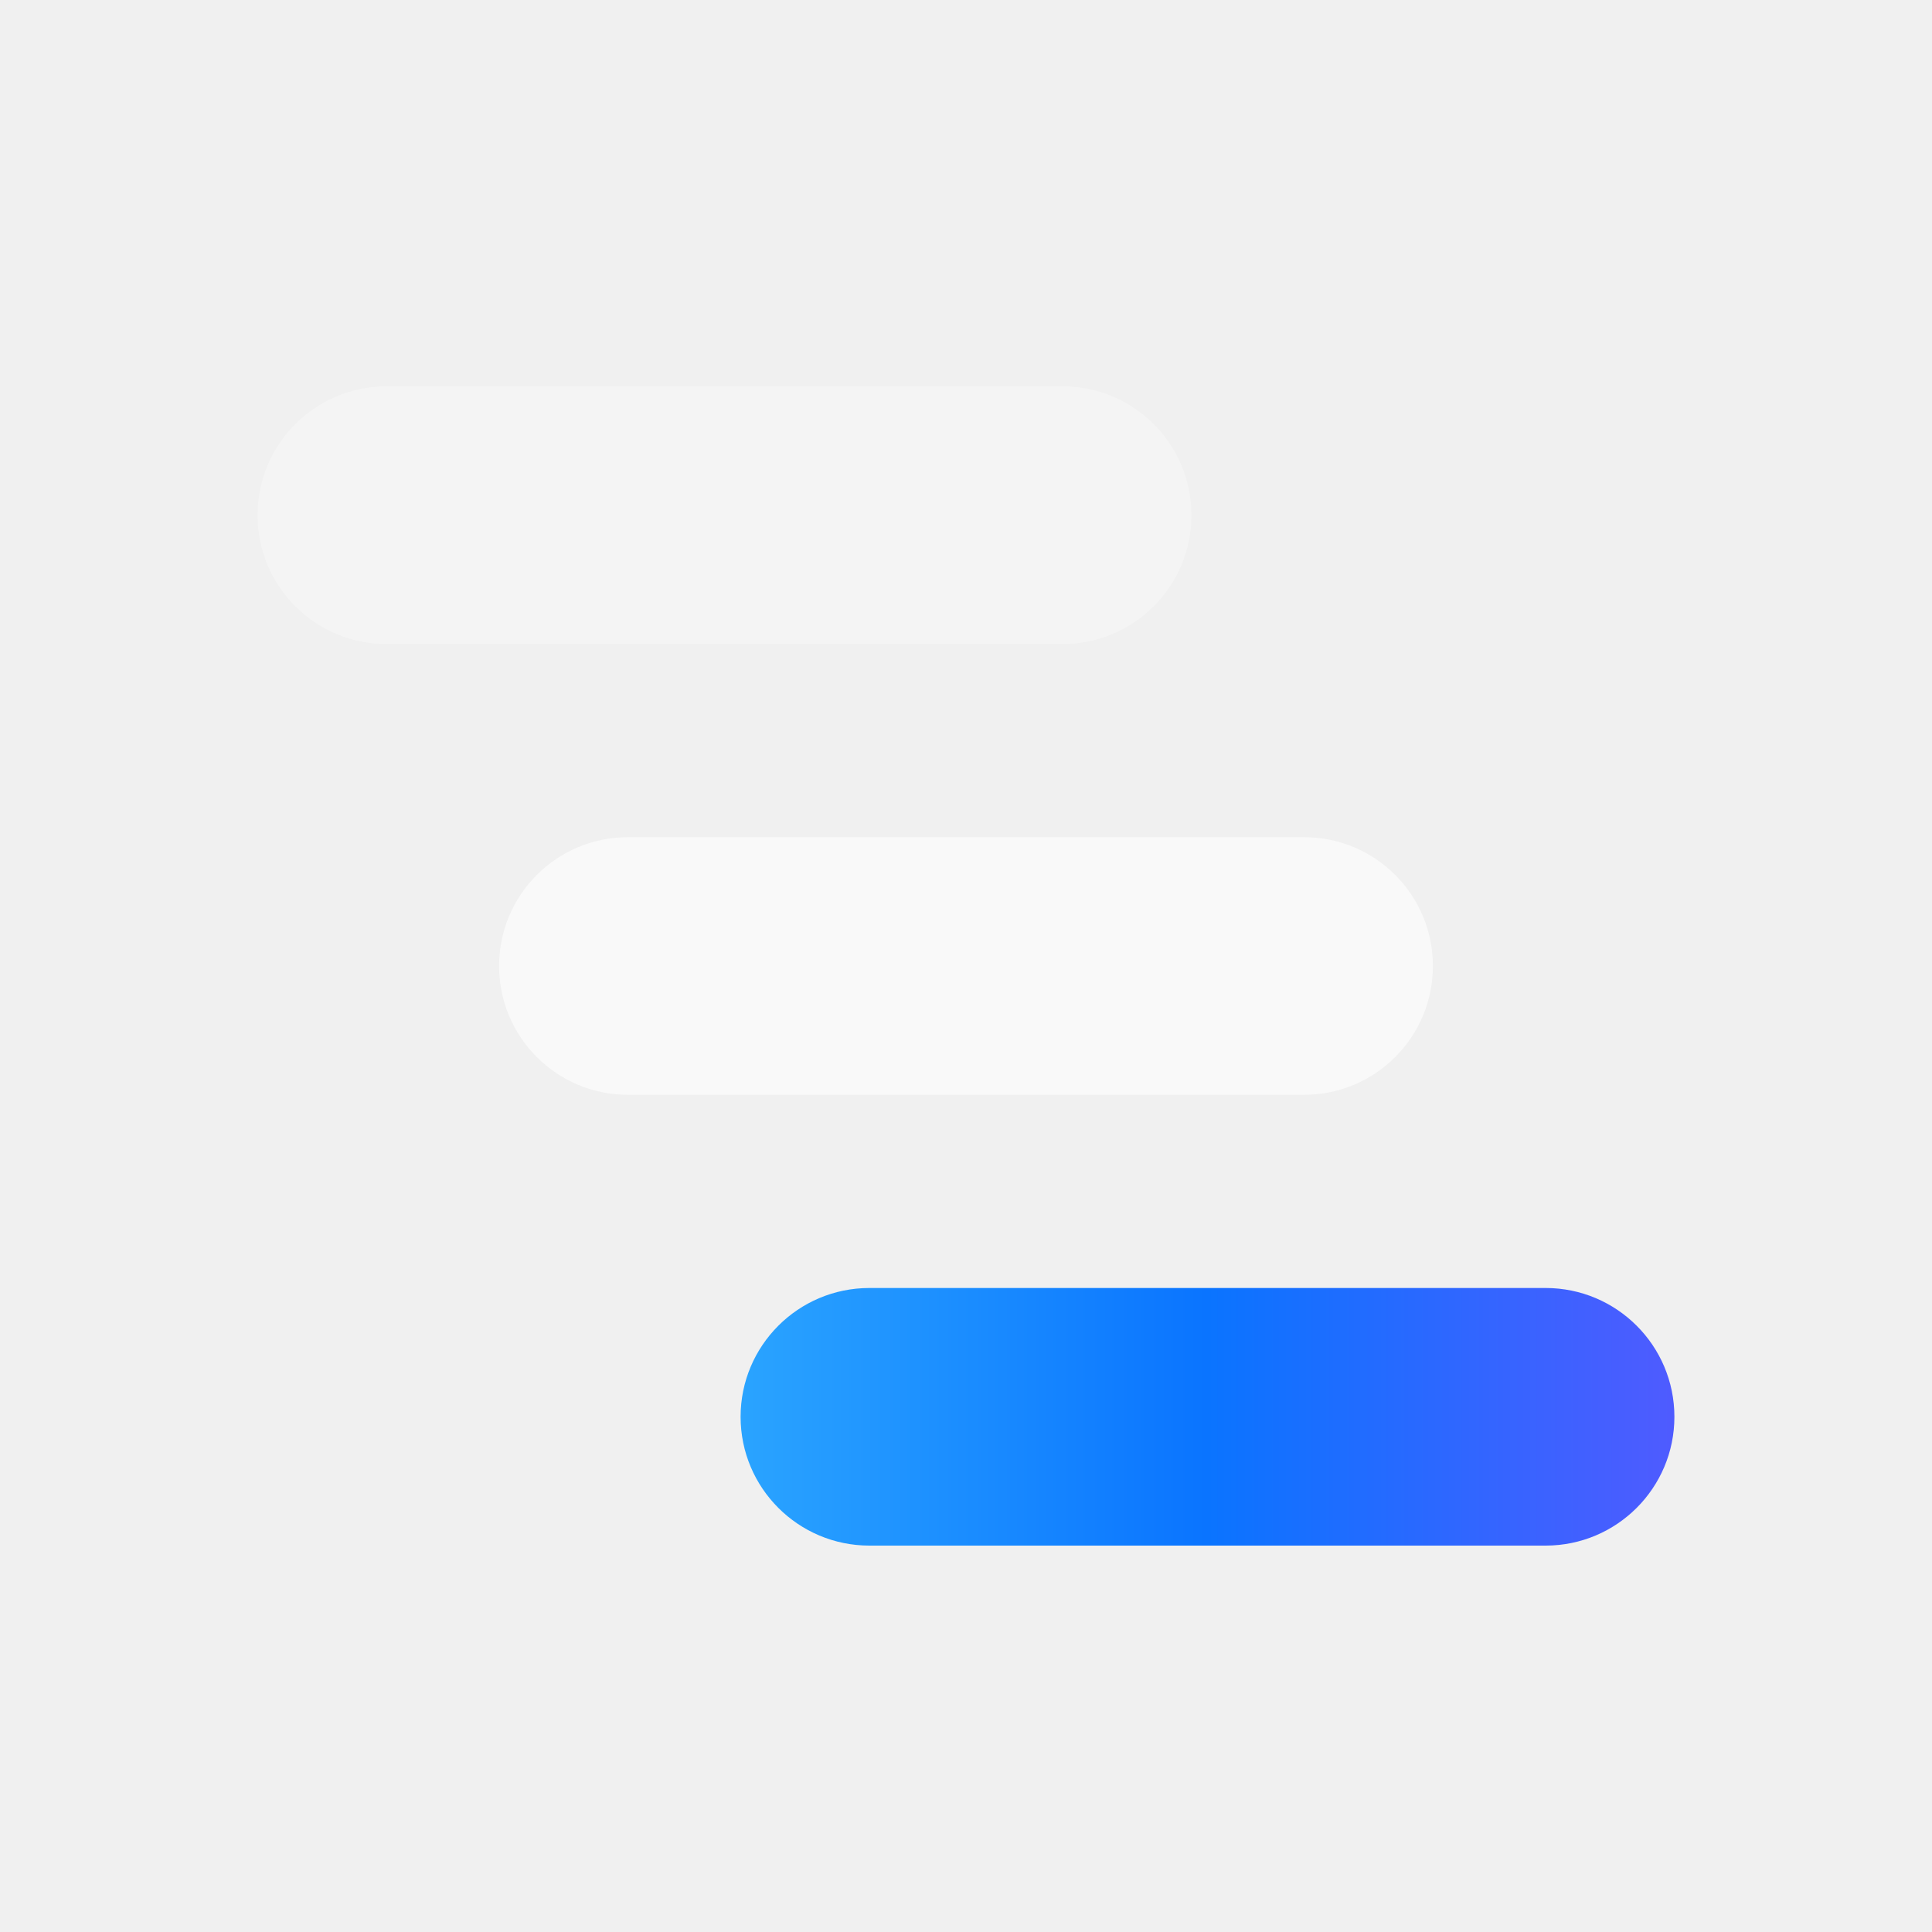
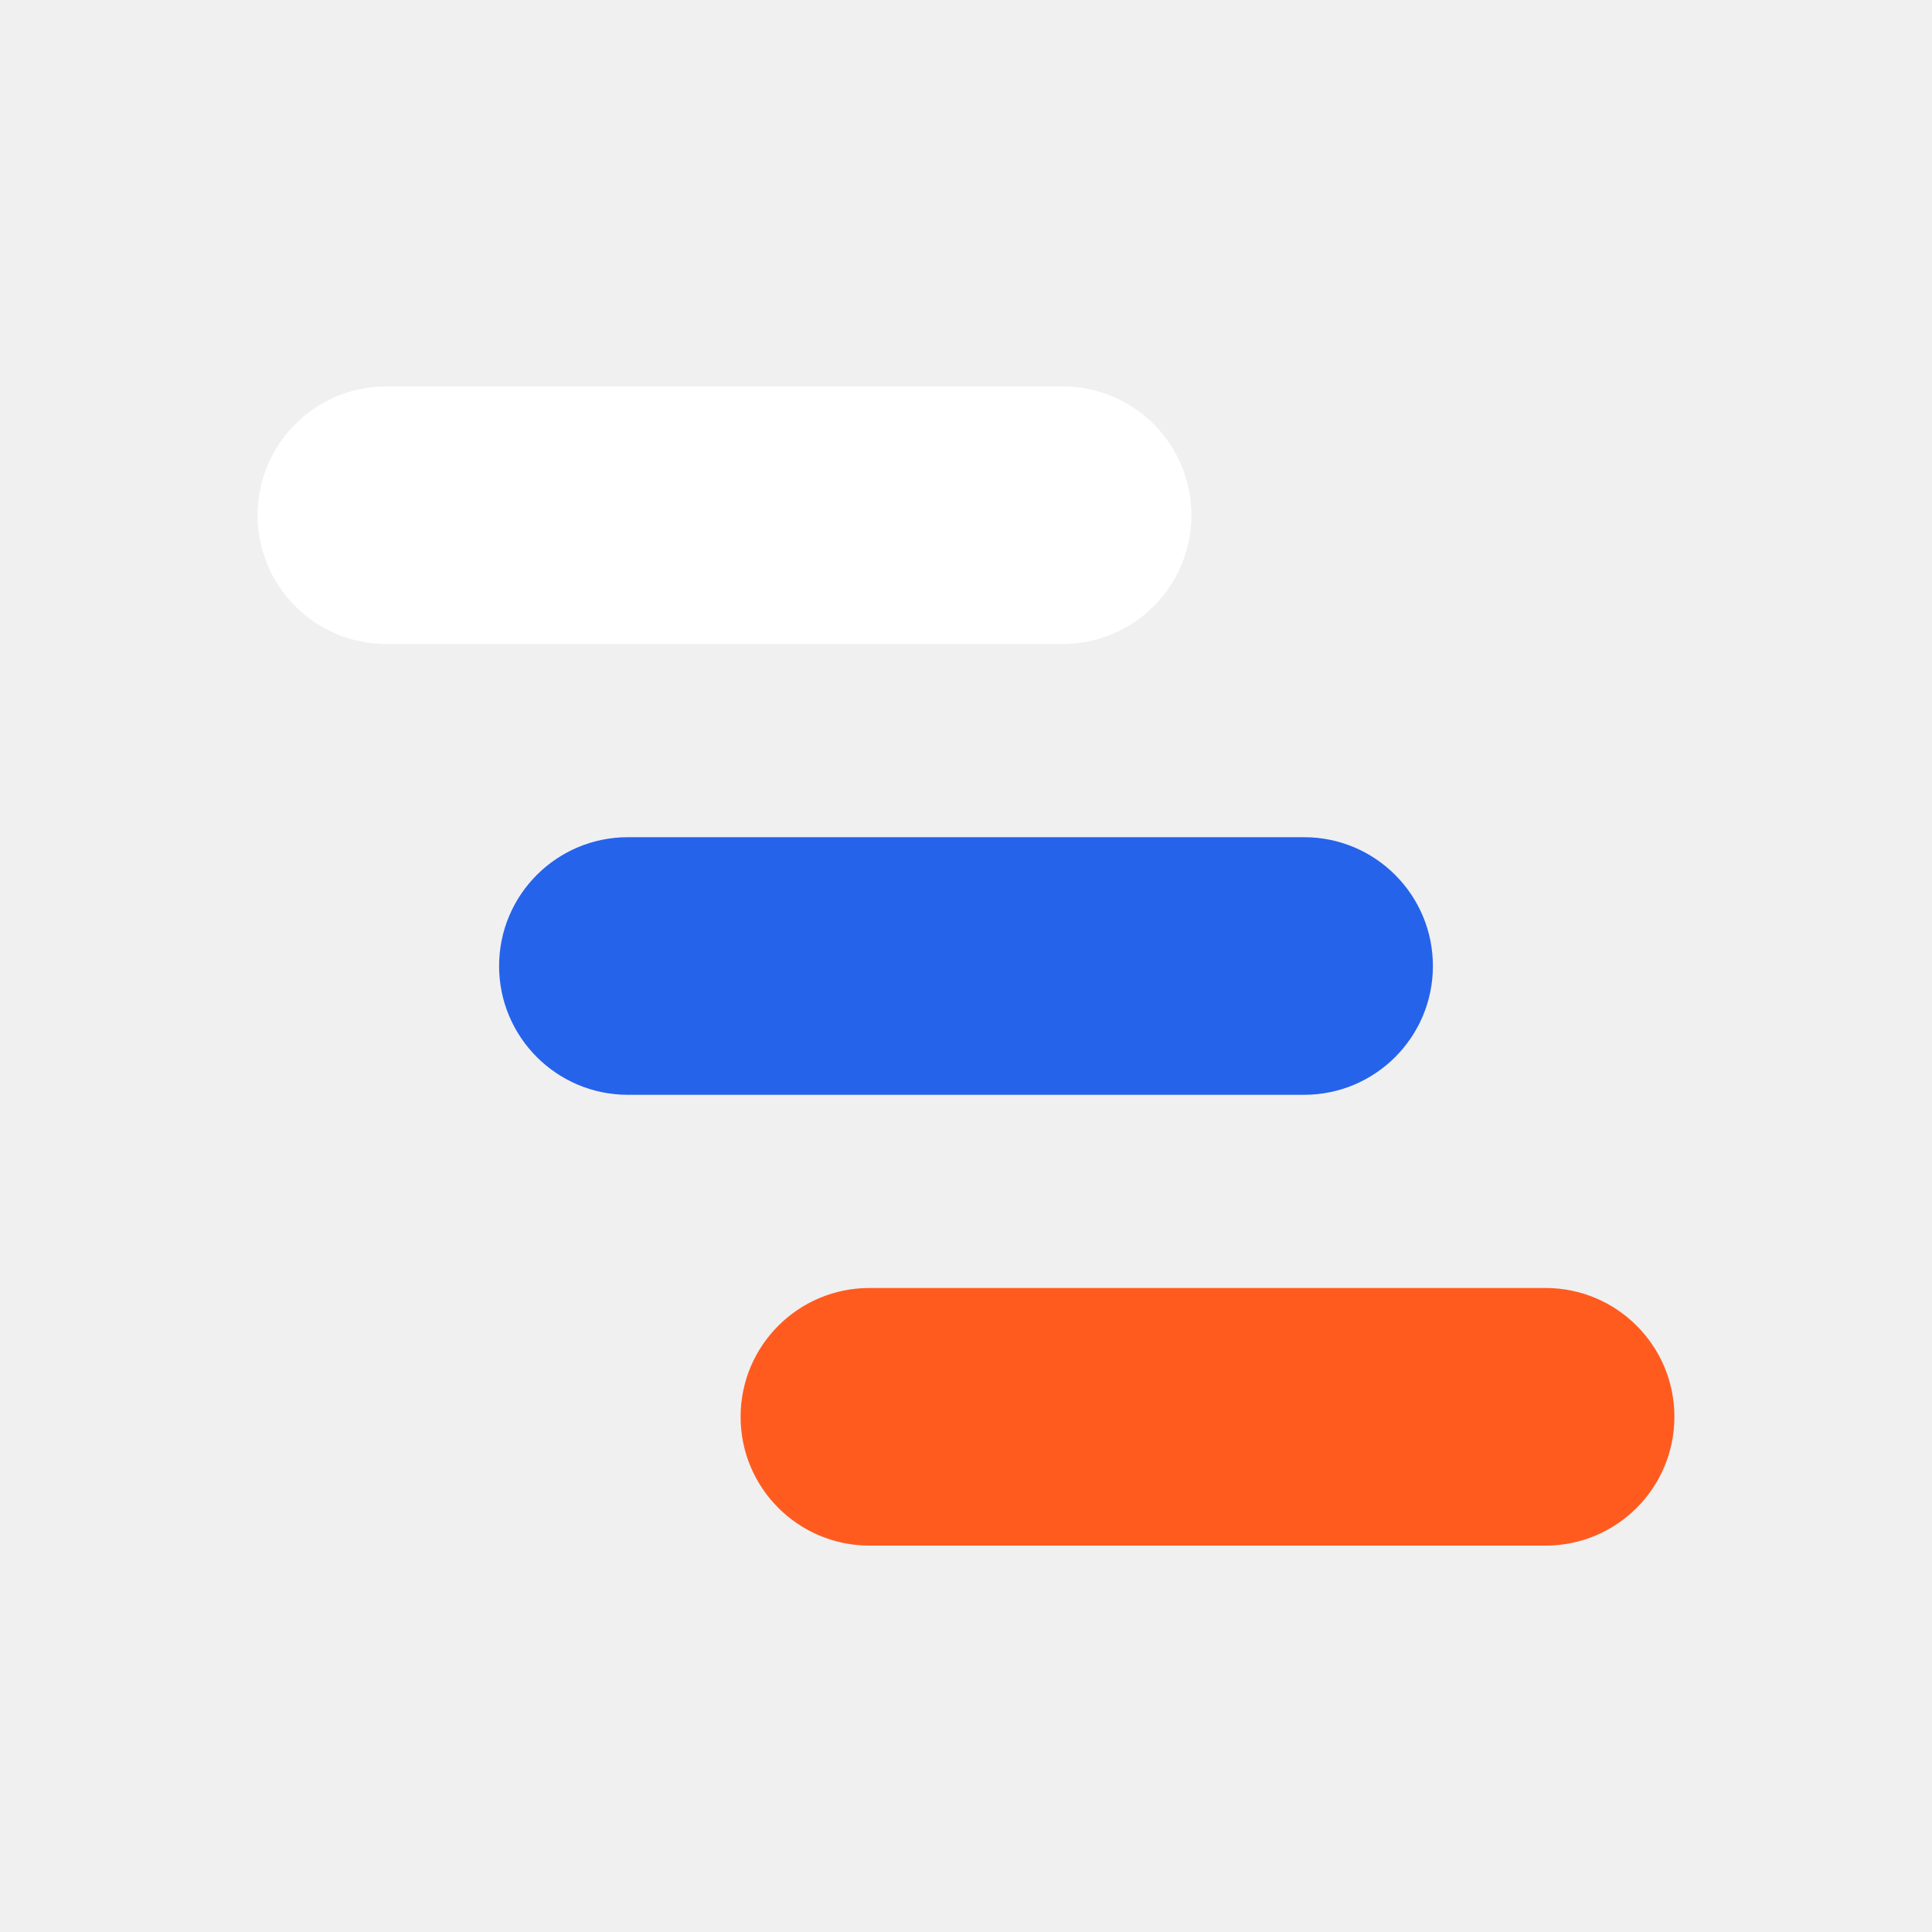
<svg xmlns="http://www.w3.org/2000/svg" width="120" height="120" viewBox="0 0 120.00 120.00" role="img" aria-label="Rundown">
-   <defs>
-     <linearGradient id="rd-lead" x1="0" y1="0" x2="1" y2="0">
-       <stop offset="0" stop-color="#2AA4FF" />
-       <stop offset="0.5" stop-color="#0A74FF" />
-       <stop offset="1" stop-color="#4F5BFF" />
-     </linearGradient>
-   </defs>
-   <rect x="16" y="24" width="58" height="16" rx="8" fill="#FFFFFF" fill-opacity="0.3" />
-   <rect x="31" y="52" width="58" height="16" rx="8" fill="#FFFFFF" fill-opacity="0.6" />
-   <rect x="46" y="80" width="58" height="16" rx="8" fill="url(#rd-lead)" />
+   <rect x="16" y="24" width="58" height="16" rx="8" fill="#FFFFFF" />
+   <rect x="31" y="52" width="58" height="16" rx="8" fill="#2563EB" />
+   <rect x="46" y="80" width="58" height="16" rx="8" fill="#FF5B1F" />
</svg>
